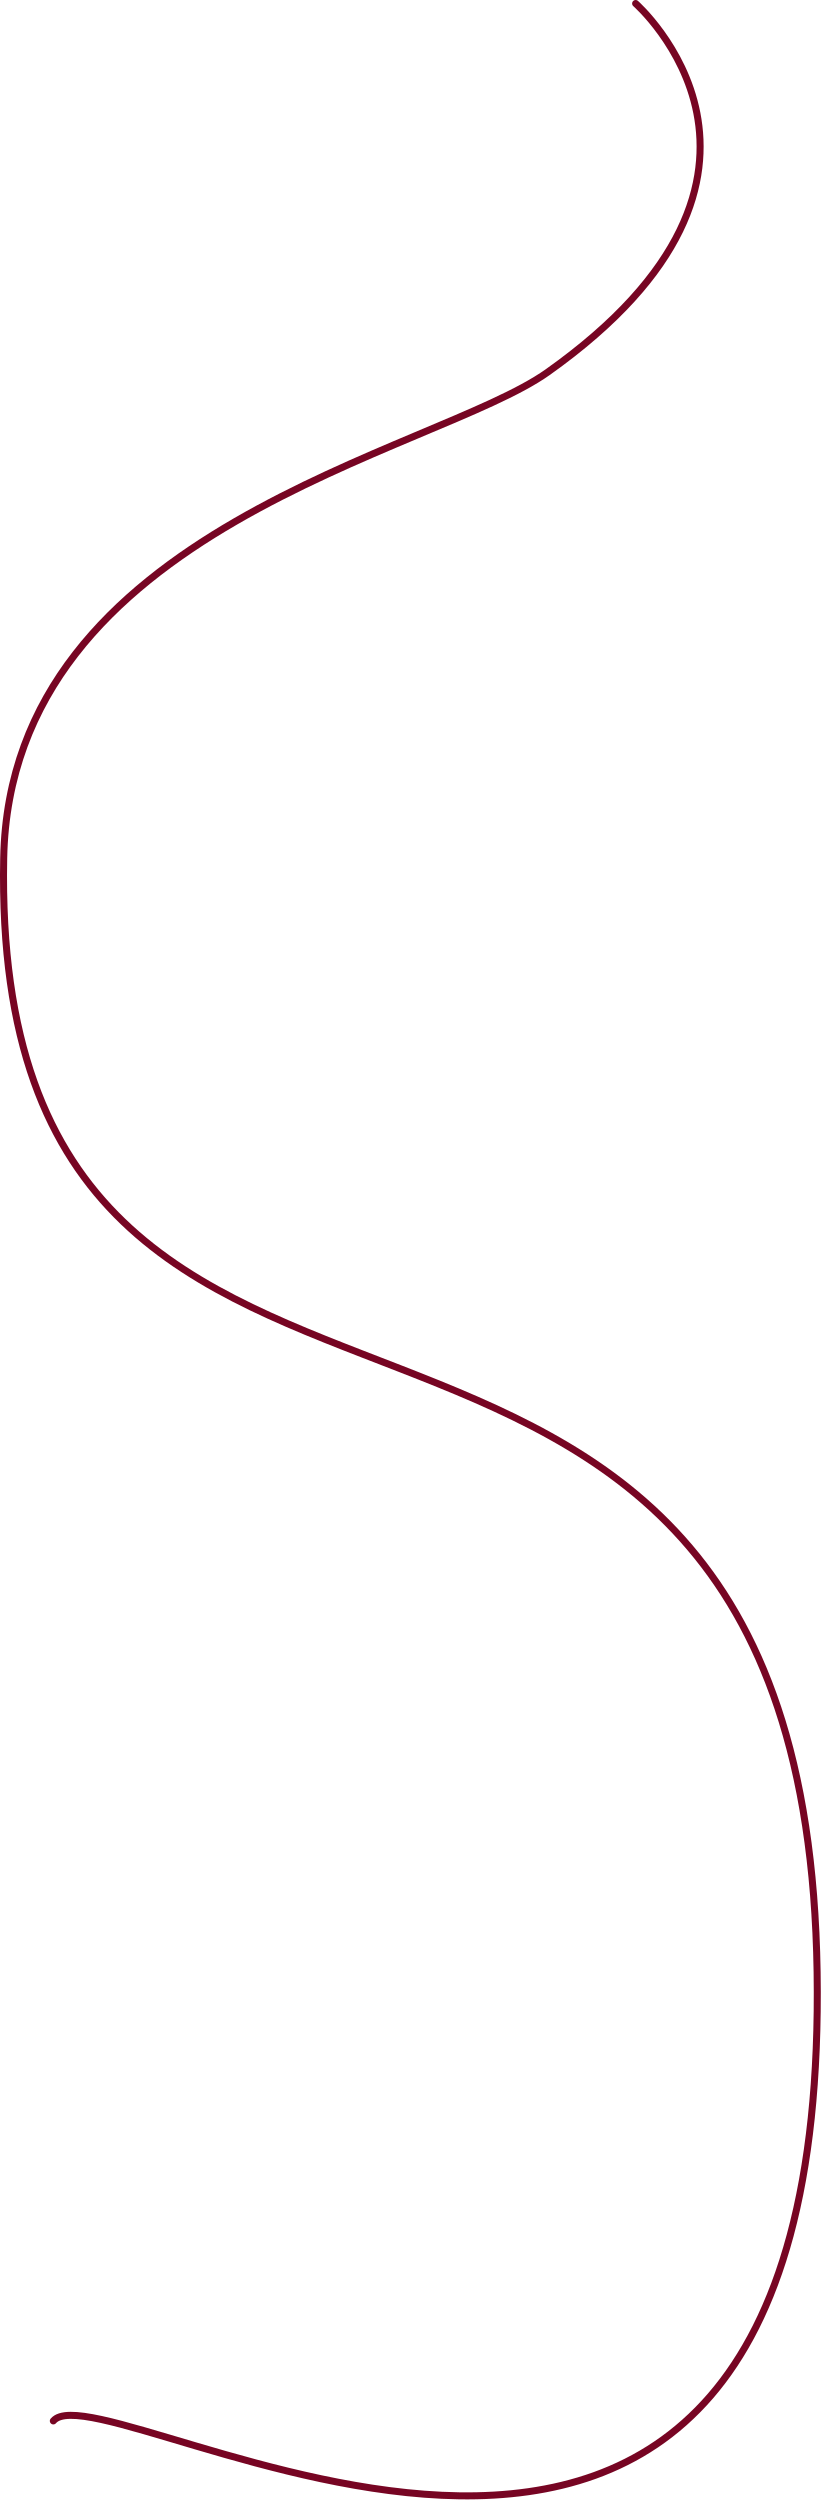
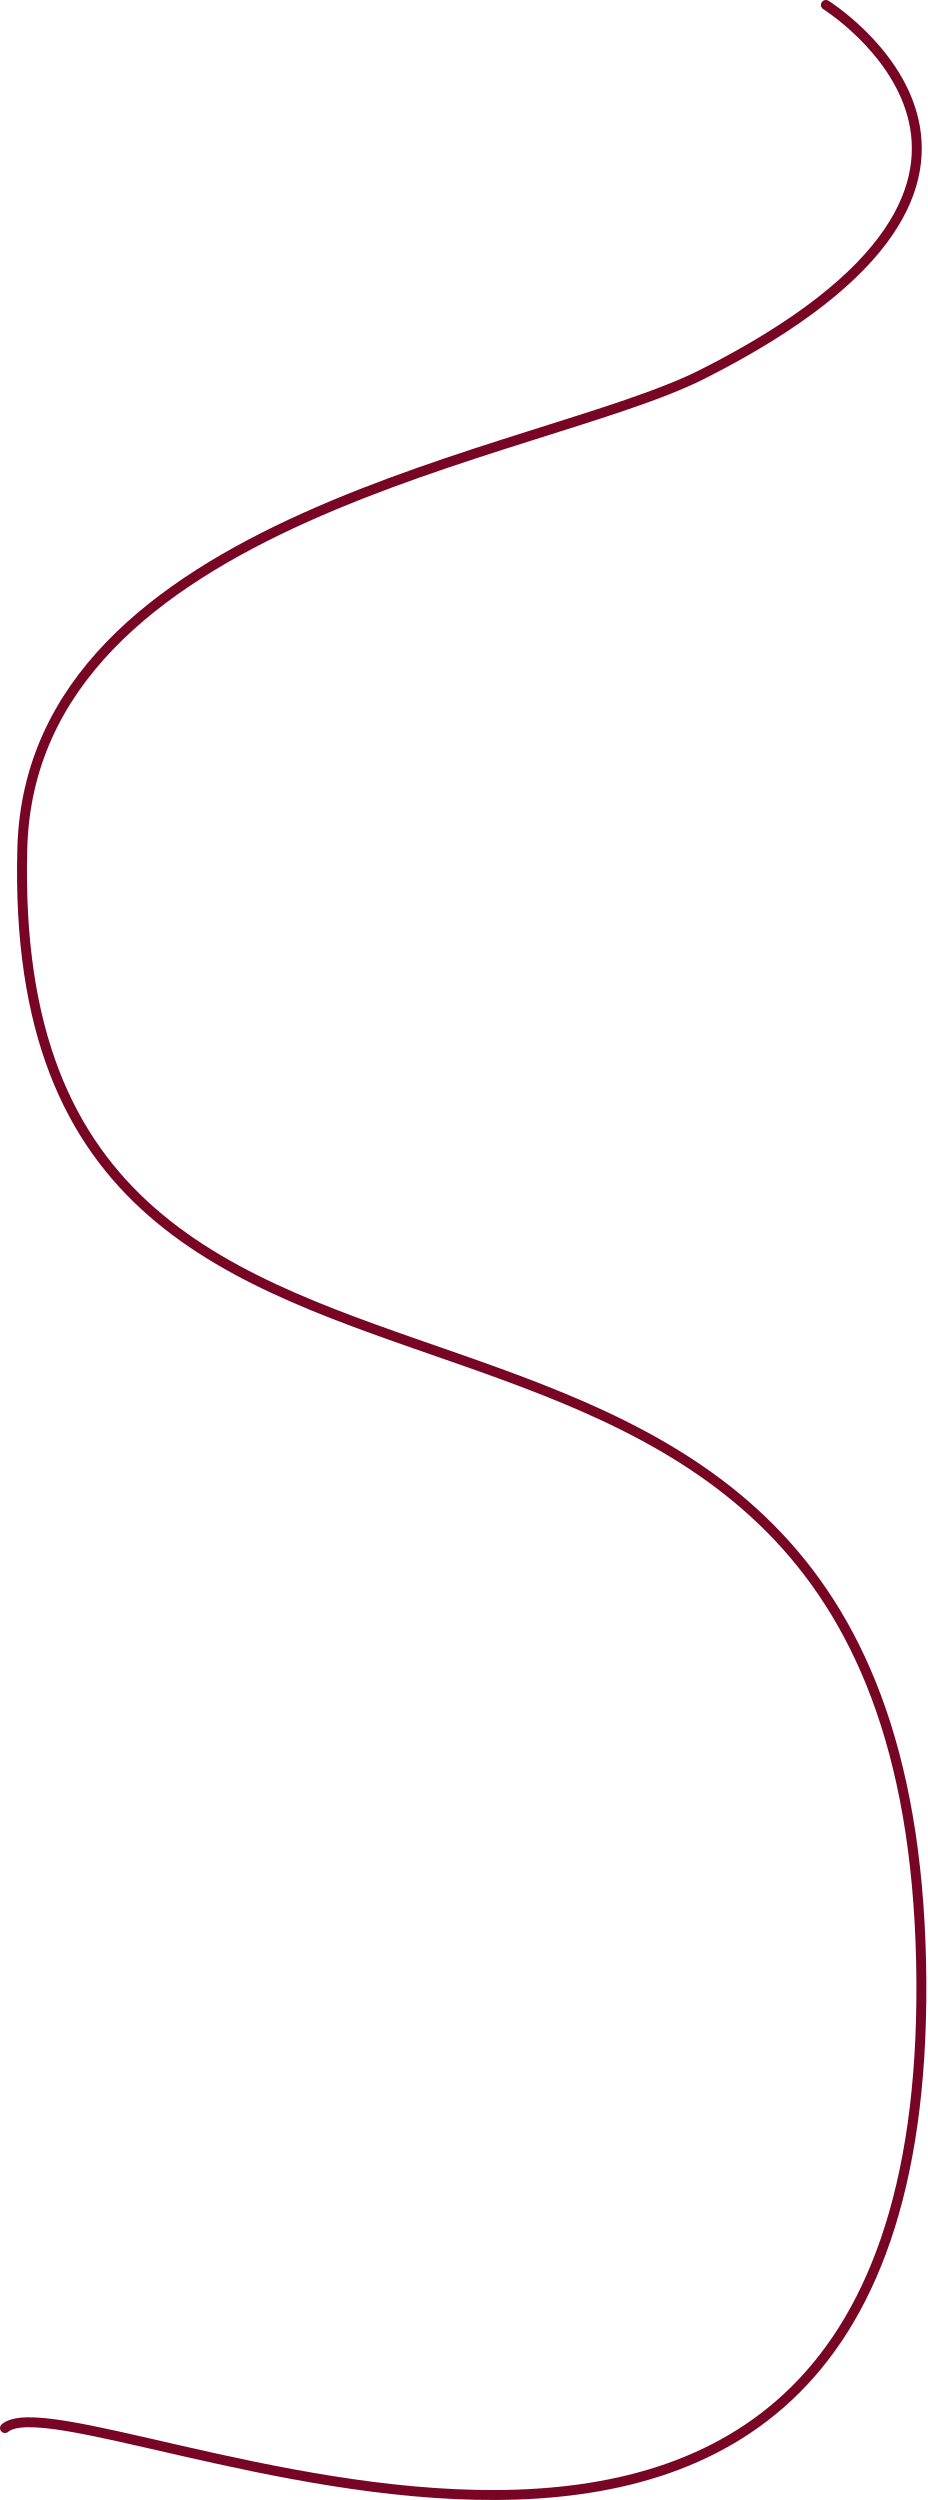
- <svg xmlns="http://www.w3.org/2000/svg" width="468" height="1423" viewBox="0 0 468 1423" fill="none">
-   <path d="M361.799 2C361.799 2 471.447 98.474 311.732 211.849C246.989 257.807 5.708 300.255 2.103 488.5C-5.908 906.789 457.632 633.692 465.103 1122.5C472.574 1611.31 59.345 1343.52 30.354 1377.99" stroke="#770523" stroke-width="4" stroke-linecap="round" />
+ <svg xmlns="http://www.w3.org/2000/svg" width="374" height="1008" viewBox="0 0 374 1008" fill="none">
+   <path d="M333 2C333 2 442.5 70.5 283 151C218.344 183.632 12.6 208.339 9 342C1 639 363.924 443.947 371.385 791.018C378.846 1138.09 30.952 954.529 2 979" stroke="#770523" stroke-width="4" stroke-linecap="round" />
</svg>
